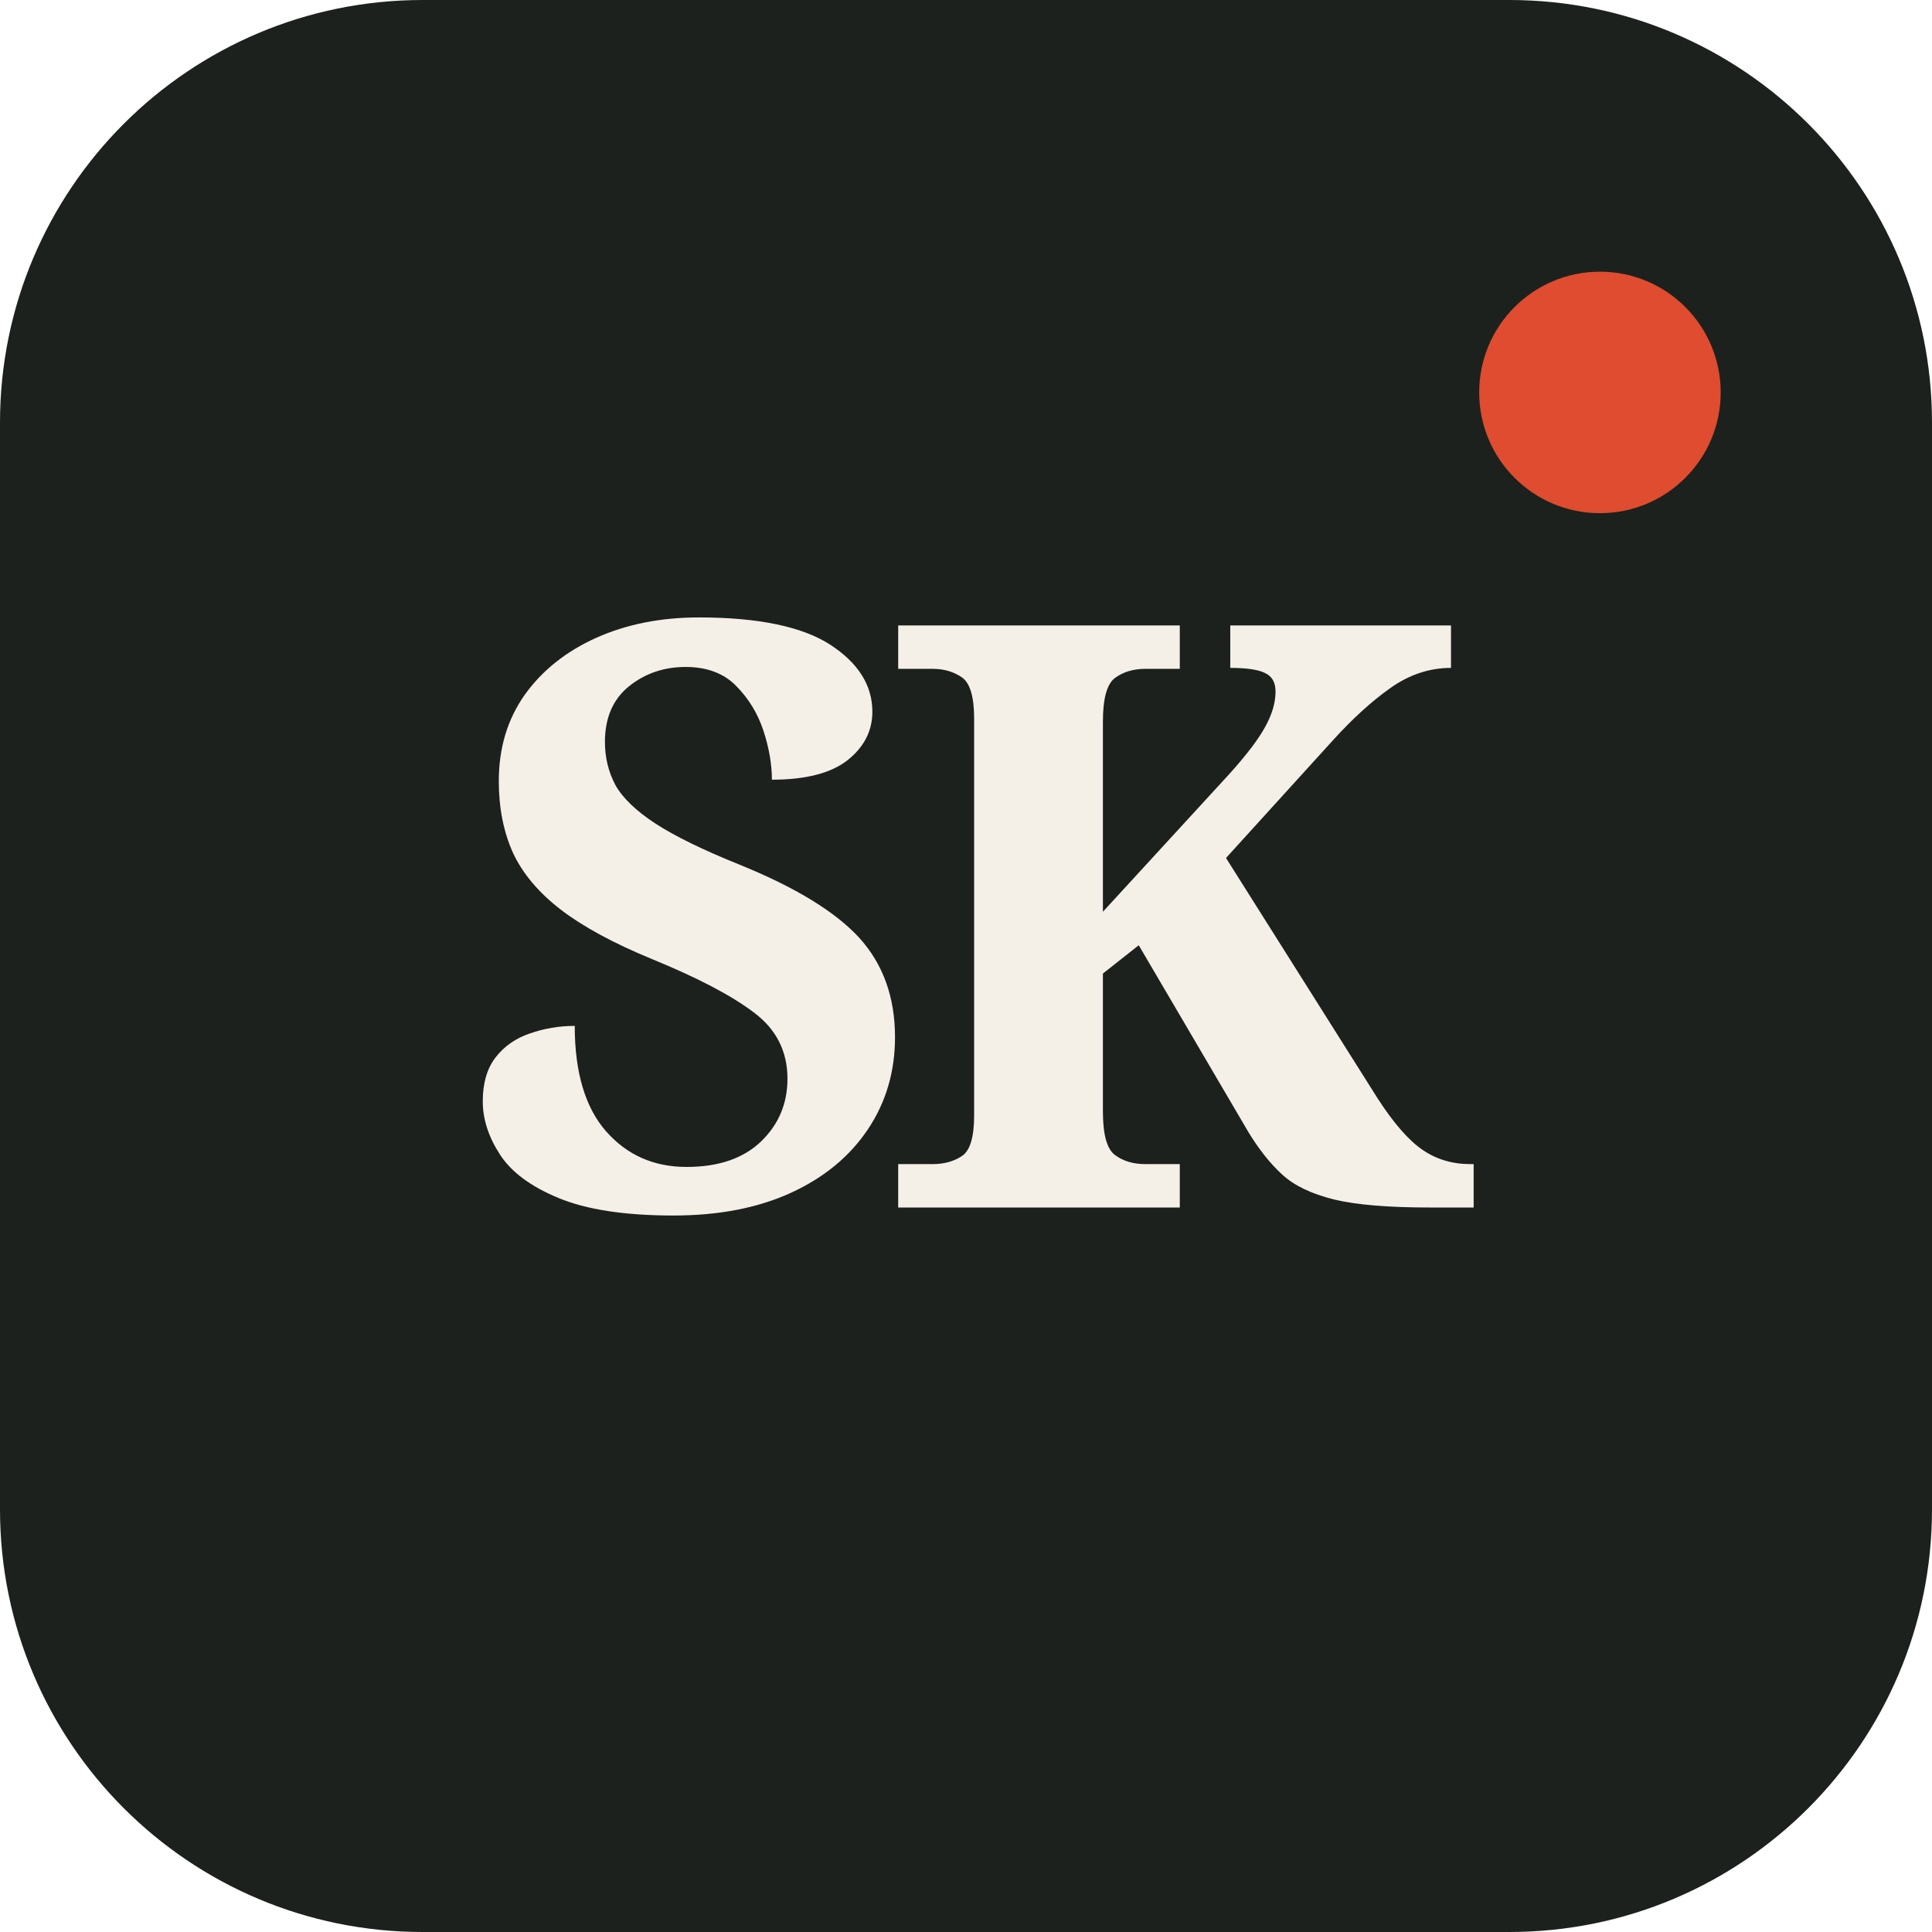
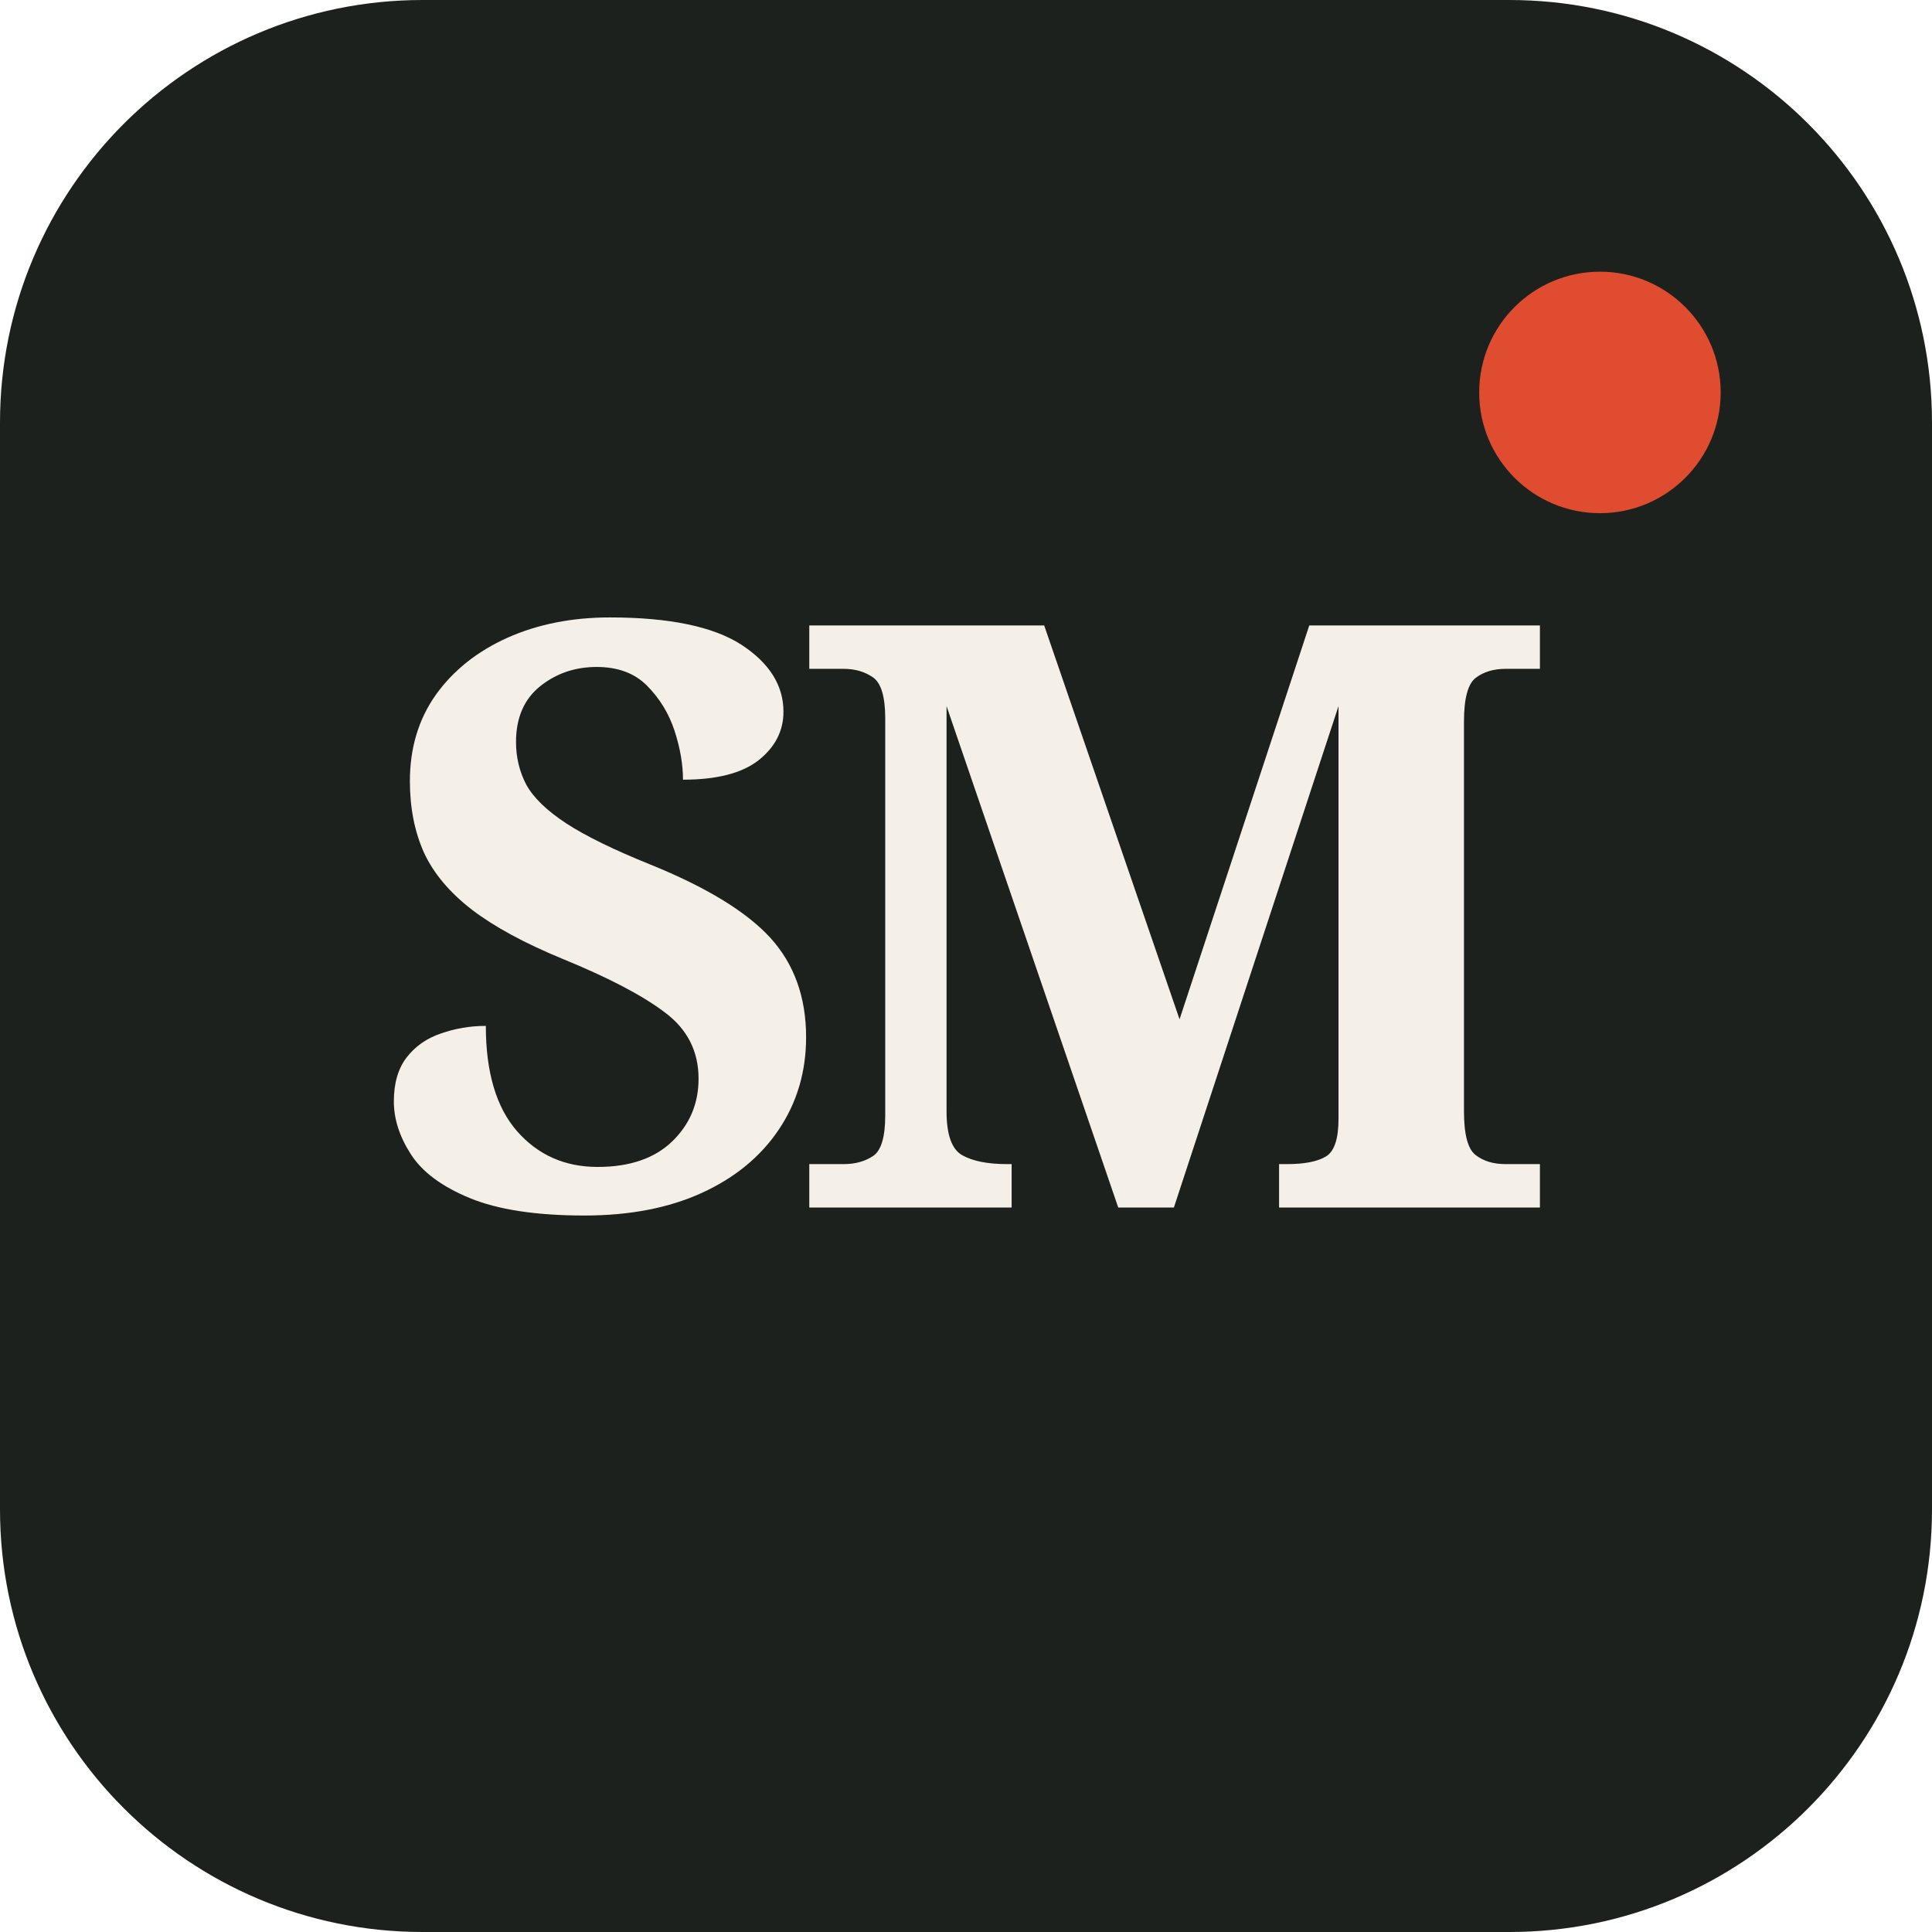
<svg xmlns="http://www.w3.org/2000/svg" viewBox="0 0 64 64">
  <rect width="64" height="64" rx="14" fill="#1c211d" />
-   <text x="32" y="40" fill="#f4f0e8" font-family="Georgia, serif" font-size="27" font-weight="700" letter-spacing="-2" text-anchor="middle">SK</text>
+   <text x="32" y="40" fill="#f4f0e8" font-family="Georgia, serif" font-size="27" font-weight="700" letter-spacing="-2" text-anchor="middle">SM</text>
  <circle cx="53" cy="13" r="4" fill="#df4c2f" />
</svg>
